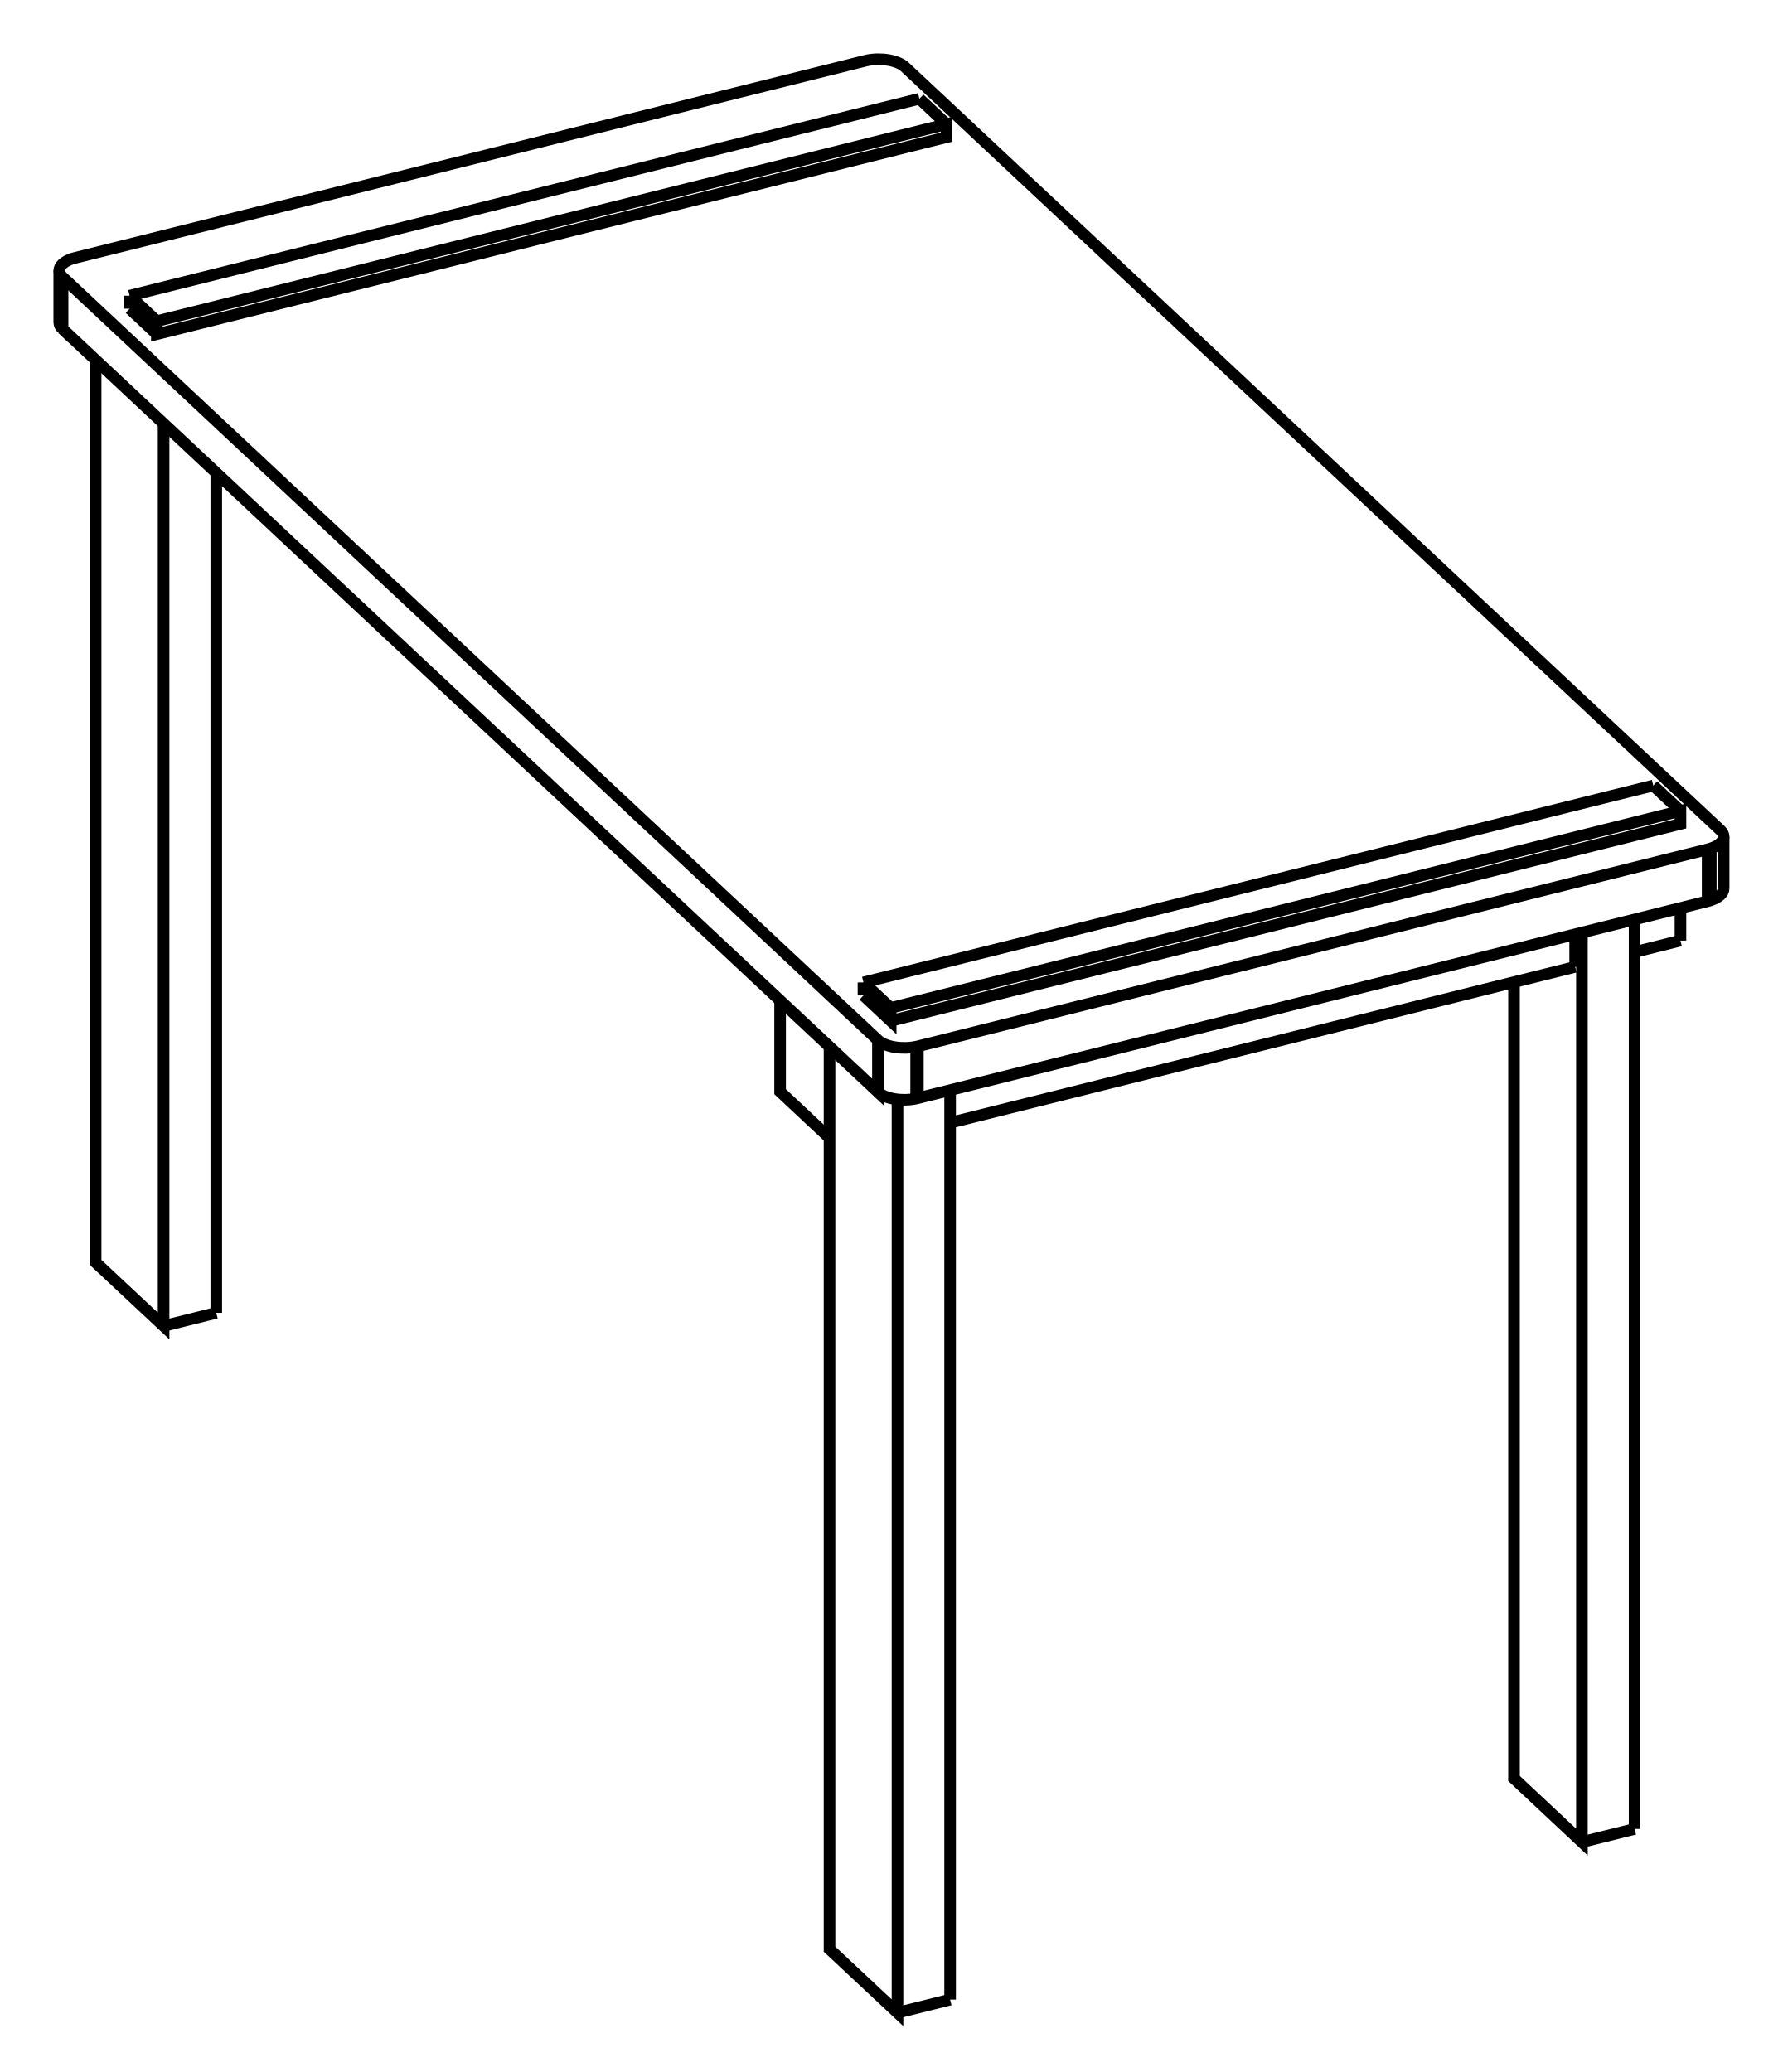
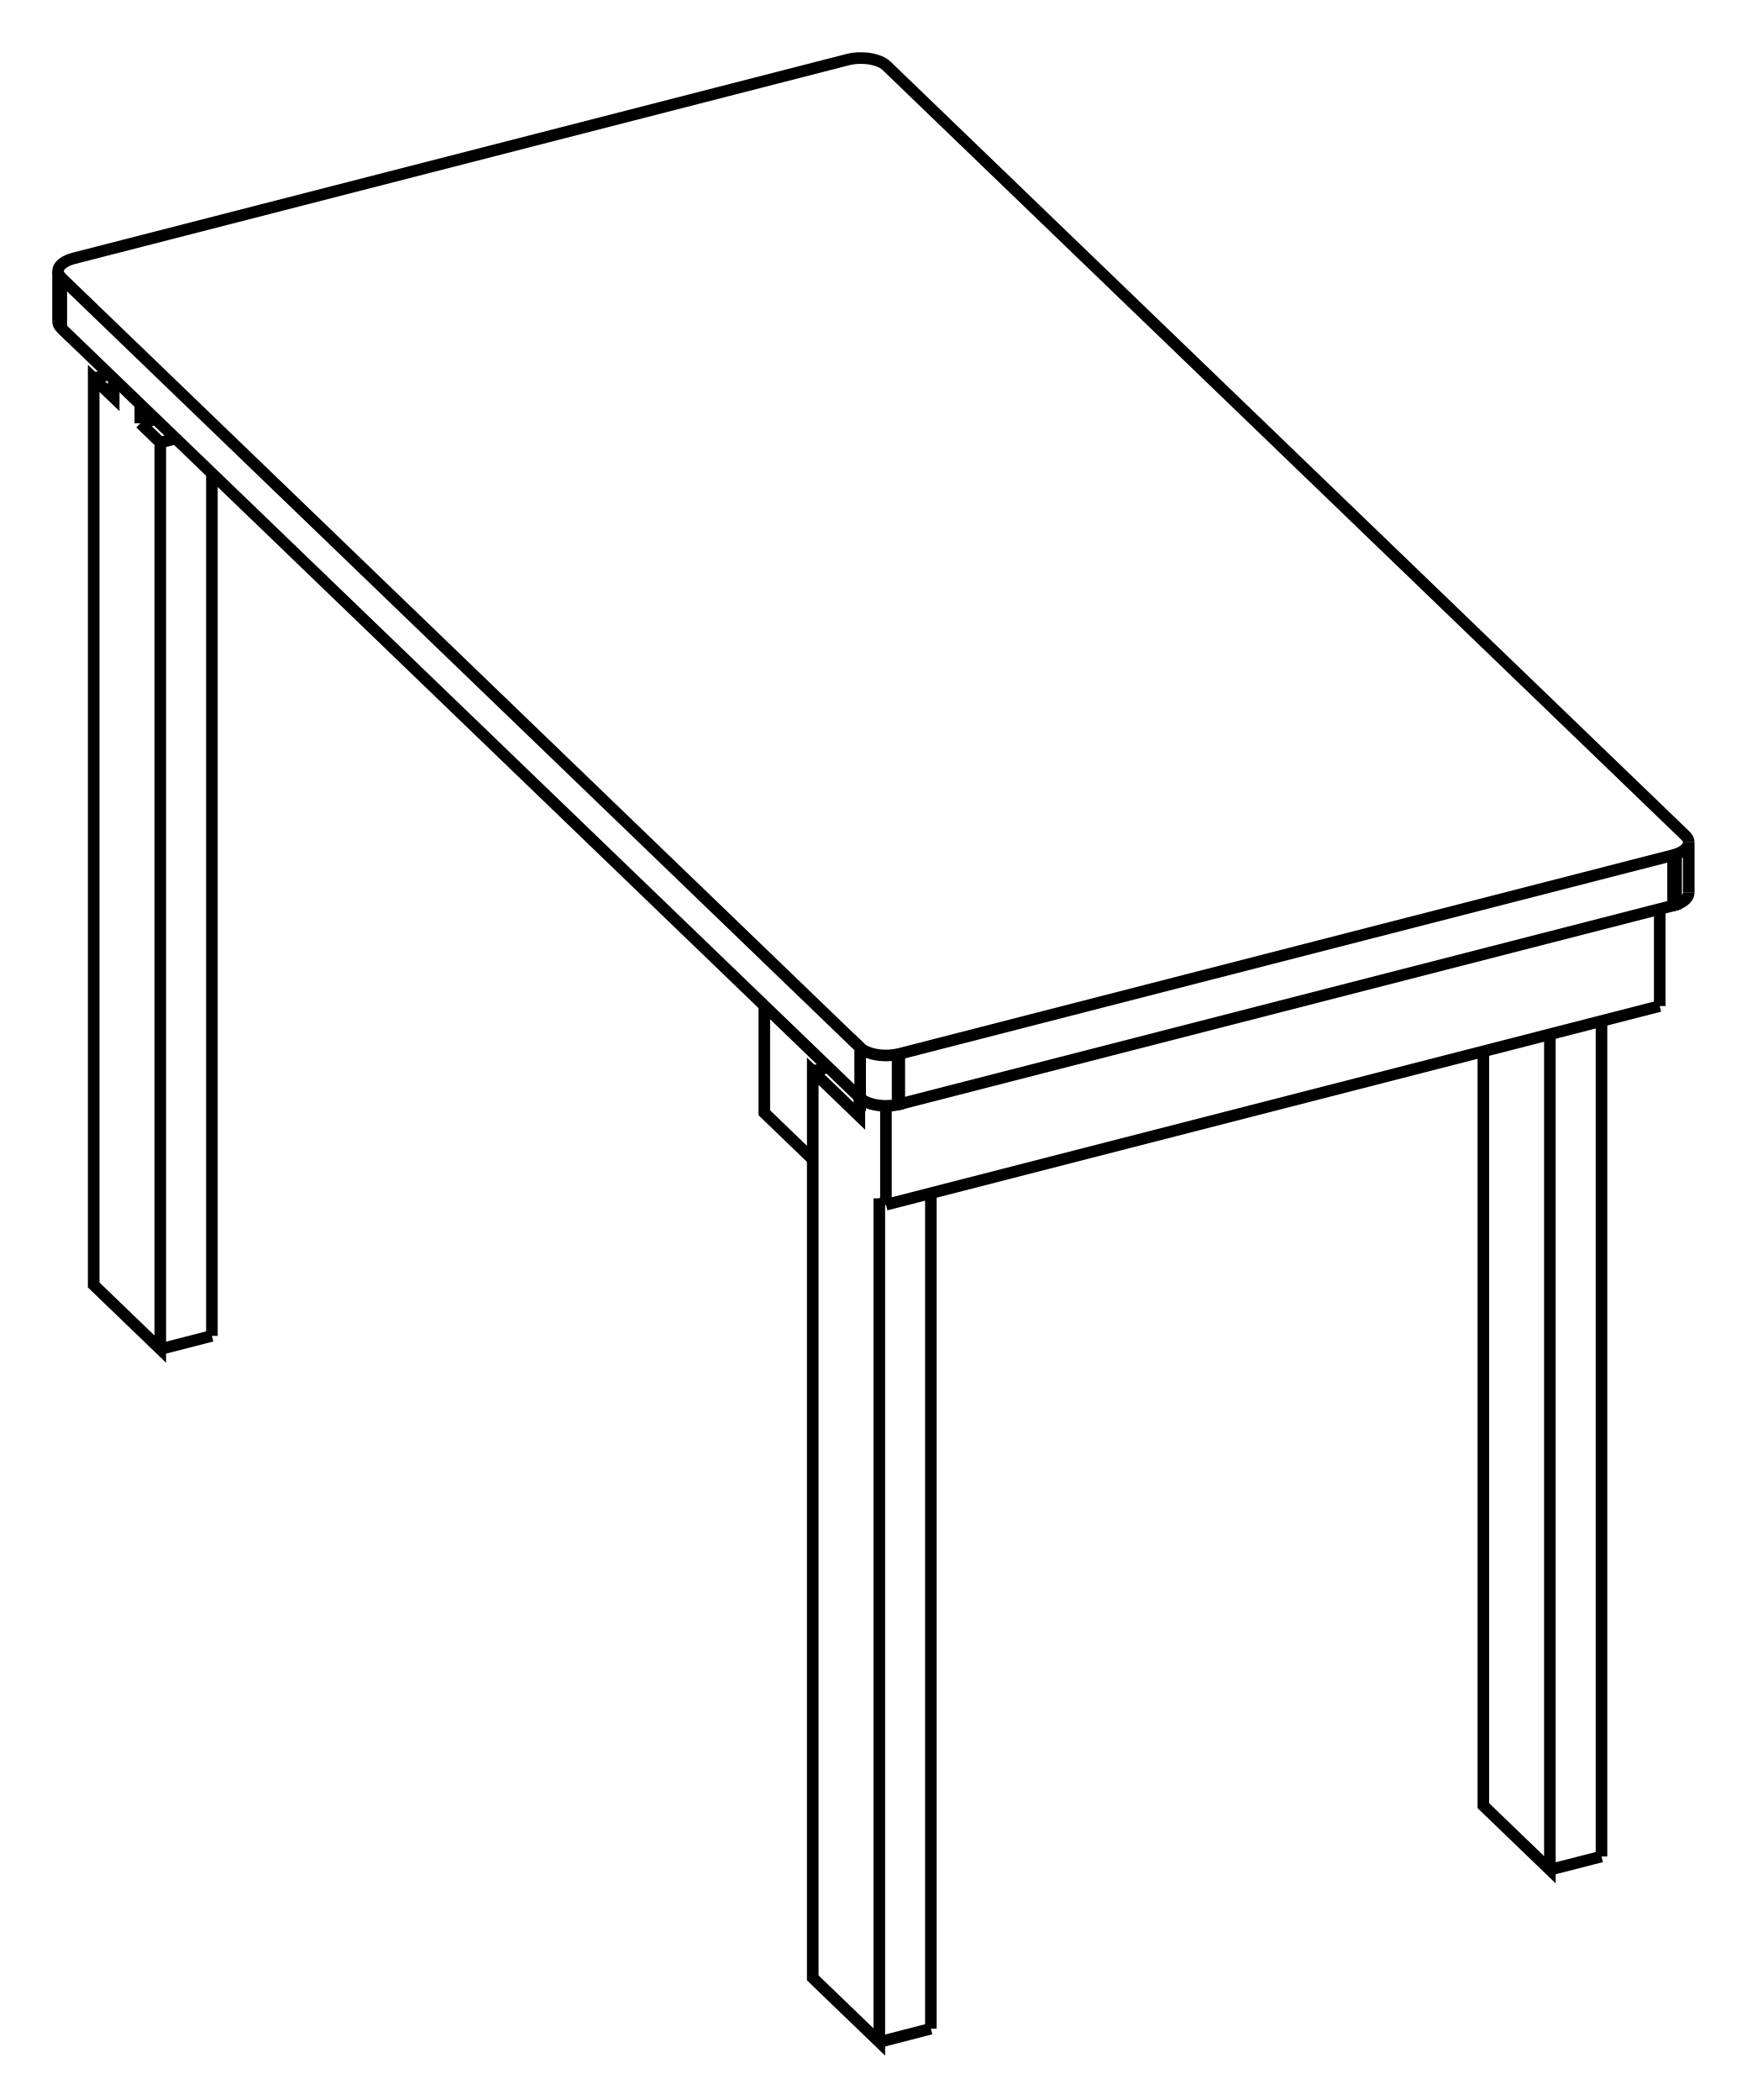
- <svg xmlns="http://www.w3.org/2000/svg" version="1.1" viewBox="-15.045 -17.552 30.09 34.974" fill="none" stroke="black" stroke-width="0.6%" vector-effect="non-scaling-stroke">
-   <path d="M -12.857 -12.561 L -12.857 -12.342" />
-   <path d="M -12.398 -11.912 L -12.857 -12.342" />
-   <path d="M -12.398 -12.131 L -12.398 -11.912 L 0.93 -15.237 L 0.93 -15.456 L -12.398 -12.131 Z" />
-   <path d="M -12.857 -12.561 L -12.398 -12.131" />
-   <path d="M 0.472 -15.885 L -12.857 -12.561" />
-   <path d="M -13.989 -12.875 L -0.228 0.005 A 0.5 0.242 180 0 0 0.417 0.115 L 0.446 0.109 L 13.775 -3.216 L 13.828 -3.231 A 0.5 0.242 180 0 0 14.045 -3.43 A 0.5 0.242 180 0 0 13.989 -3.541 L 0.228 -16.421 A 0.5 0.242 180 0 0 -0.417 -16.532 L -0.446 -16.525 L -13.775 -13.2 L -13.828 -13.185 A 0.5 0.242 180 0 0 -14.045 -12.986 A 0.5 0.242 180 0 0 -13.989 -12.875 Z" />
-   <path d="M -0.013 -0.32 L 13.316 -3.645 L 13.316 -3.864 L -0.013 -0.539 L -0.013 -0.32 L -0.472 -0.75" />
-   <path d="M 0.472 -15.885 L 0.93 -15.456" />
-   <path d="M -13.989 -11.999 L -0.228 0.881 L -0.228 0.005" />
-   <path d="M -14.045 -12.11 A 0.5 0.242 180 0 0 -13.989 -11.999 L -13.989 -12.875" />
-   <path d="M 0.417 0.991 L 0.417 0.115" />
-   <path d="M -0.228 0.881 A 0.5 0.242 180 0 0 0.417 0.991 L 0.446 0.984 L 13.775 -2.34 L 13.828 -2.356 A 0.5 0.242 180 0 0 14.045 -2.555" />
-   <path d="M 0.446 0.984 L 0.446 0.109" />
-   <path d="M 13.775 -2.34 L 13.775 -3.216" />
-   <path d="M 13.828 -2.356 L 13.828 -3.231" />
-   <path d="M -0.472 -0.969 L -0.472 -0.75" />
-   <path d="M -0.472 -0.969 L -0.013 -0.539" />
-   <path d="M 12.857 -4.293 L 13.316 -3.864" />
-   <path d="M 12.857 -4.293 L -0.472 -0.969" />
-   <path d="M -13.431 -11.476 L -13.431 3.757 L -12.284 4.83 L -12.284 -10.403" />
-   <path d="M -11.395 4.608 L -12.284 4.83" />
-   <path d="M -11.395 4.608 L -11.395 -9.571" />
-   <path d="M -1.879 -0.665 L -1.879 0.875 L -1.045 1.656" />
-   <path d="M -1.045 0.116 L -1.045 15.349 L 0.102 16.422 L 0.102 1.005" />
-   <path d="M 0.99 16.2 L 0.102 16.422" />
-   <path d="M 0.99 16.2 L 0.99 0.849" />
-   <path d="M 11.539 -1.232 L 11.539 -1.782" />
-   <path d="M 0.99 1.399 L 11.539 -1.232" />
-   <path d="M 10.507 -0.974 L 10.507 12.467 L 11.653 13.541 L 11.653 -1.811" />
-   <path d="M 12.542 13.319 L 11.653 13.541" />
-   <path d="M 12.542 13.319 L 12.542 -2.033" />
-   <path d="M 13.316 -1.675 L 13.316 -2.226" />
-   <path d="M 12.542 -1.482 L 13.316 -1.675" />
-   <path d="M -14.045 -12.986 L -14.045 -12.11" />
-   <path d="M 14.045 -3.43 L 14.045 -2.555" />
+ <svg xmlns="http://www.w3.org/2000/svg" version="1.1" viewBox="-15.045 -18.265 30.09 36.17" fill="none" stroke="black" stroke-width="0.6%" vector-effect="non-scaling-stroke">
+   <path d="M 13.545 -0.937 L 0.216 2.485" />
+   <path d="M 0.102 2.375 L 0.216 2.485" />
+   <path d="M -1.879 -0.944 L -1.879 0.901 L -1.045 1.705" />
+   <path d="M 10.507 -0.157 L 10.507 12.835 L 11.653 13.939 L 11.653 -0.452" />
+   <path d="M 12.542 13.711 L 12.542 -0.68" />
+   <path d="M 12.542 13.711 L 11.653 13.939" />
+   <path d="M 13.545 -0.937 L 13.545 -2.609" />
+   <path d="M 0.216 0.782 L 0.216 2.485" />
+   <path d="M -0.242 0.633 L -0.242 0.959 L -1.045 0.185 L -1.045 15.801 L 0.102 16.906 L 0.102 2.375" />
+   <path d="M 0.99 16.677 L 0.99 2.286" />
+   <path d="M 0.99 16.677 L 0.102 16.906" />
+   <path d="M -12.361 -11.043 L -12.628 -10.975" />
+   <path d="M -12.628 -11.3 L -12.628 -10.975" />
+   <path d="M -11.395 4.744 L -11.395 -10.112" />
+   <path d="M -13.086 -11.742 L -13.086 -11.417 L -13.431 -11.748 L -13.431 3.867 L -12.284 4.972 L -12.284 -10.643 L -12.628 -10.975" />
+   <path d="M -13.989 -12.612 L -0.228 0.647 L -0.228 -0.22 A 0.5 0.249 180 0 0 0.417 -0.107 L 0.446 -0.113 L 13.775 -3.536 L 13.828 -3.552 A 0.5 0.249 180 0 0 14.045 -3.757 L 14.045 -2.889" />
+   <path d="M -0.228 0.647 A 0.5 0.249 180 0 0 0.417 0.761 L 0.417 -0.107" />
+   <path d="M 0.417 0.761 L 0.446 0.754 L 0.446 -0.113" />
+   <path d="M 0.446 0.754 L 13.775 -2.668 L 13.775 -3.536" />
+   <path d="M 13.775 -2.668 L 13.828 -2.684 L 13.828 -3.552" />
+   <path d="M 13.828 -2.684 A 0.5 0.249 180 0 0 14.045 -2.889" />
+   <path d="M -14.045 -12.726 A 0.5 0.249 180 0 0 -13.989 -12.612 L -13.989 -13.48 L -0.228 -0.22" />
+   <path d="M -0.778 0.117 L -1.045 0.185" />
+   <path d="M -12.017 -10.712 L -12.284 -10.643" />
+   <path d="M -13.164 -11.817 L -13.431 -11.748" />
+   <path d="M -11.395 4.744 L -12.284 4.972" />
+   <path d="M 14.045 -3.757 A 0.5 0.249 180 0 0 13.989 -3.871 L 0.228 -17.13 A 0.5 0.249 180 0 0 -0.417 -17.244 L -0.446 -17.237 L -13.775 -13.815 L -13.828 -13.799 A 0.5 0.249 180 0 0 -14.045 -13.594 L -14.045 -12.726" />
+   <path d="M -14.045 -13.594 A 0.5 0.249 180 0 0 -13.989 -13.48" />
</svg>
